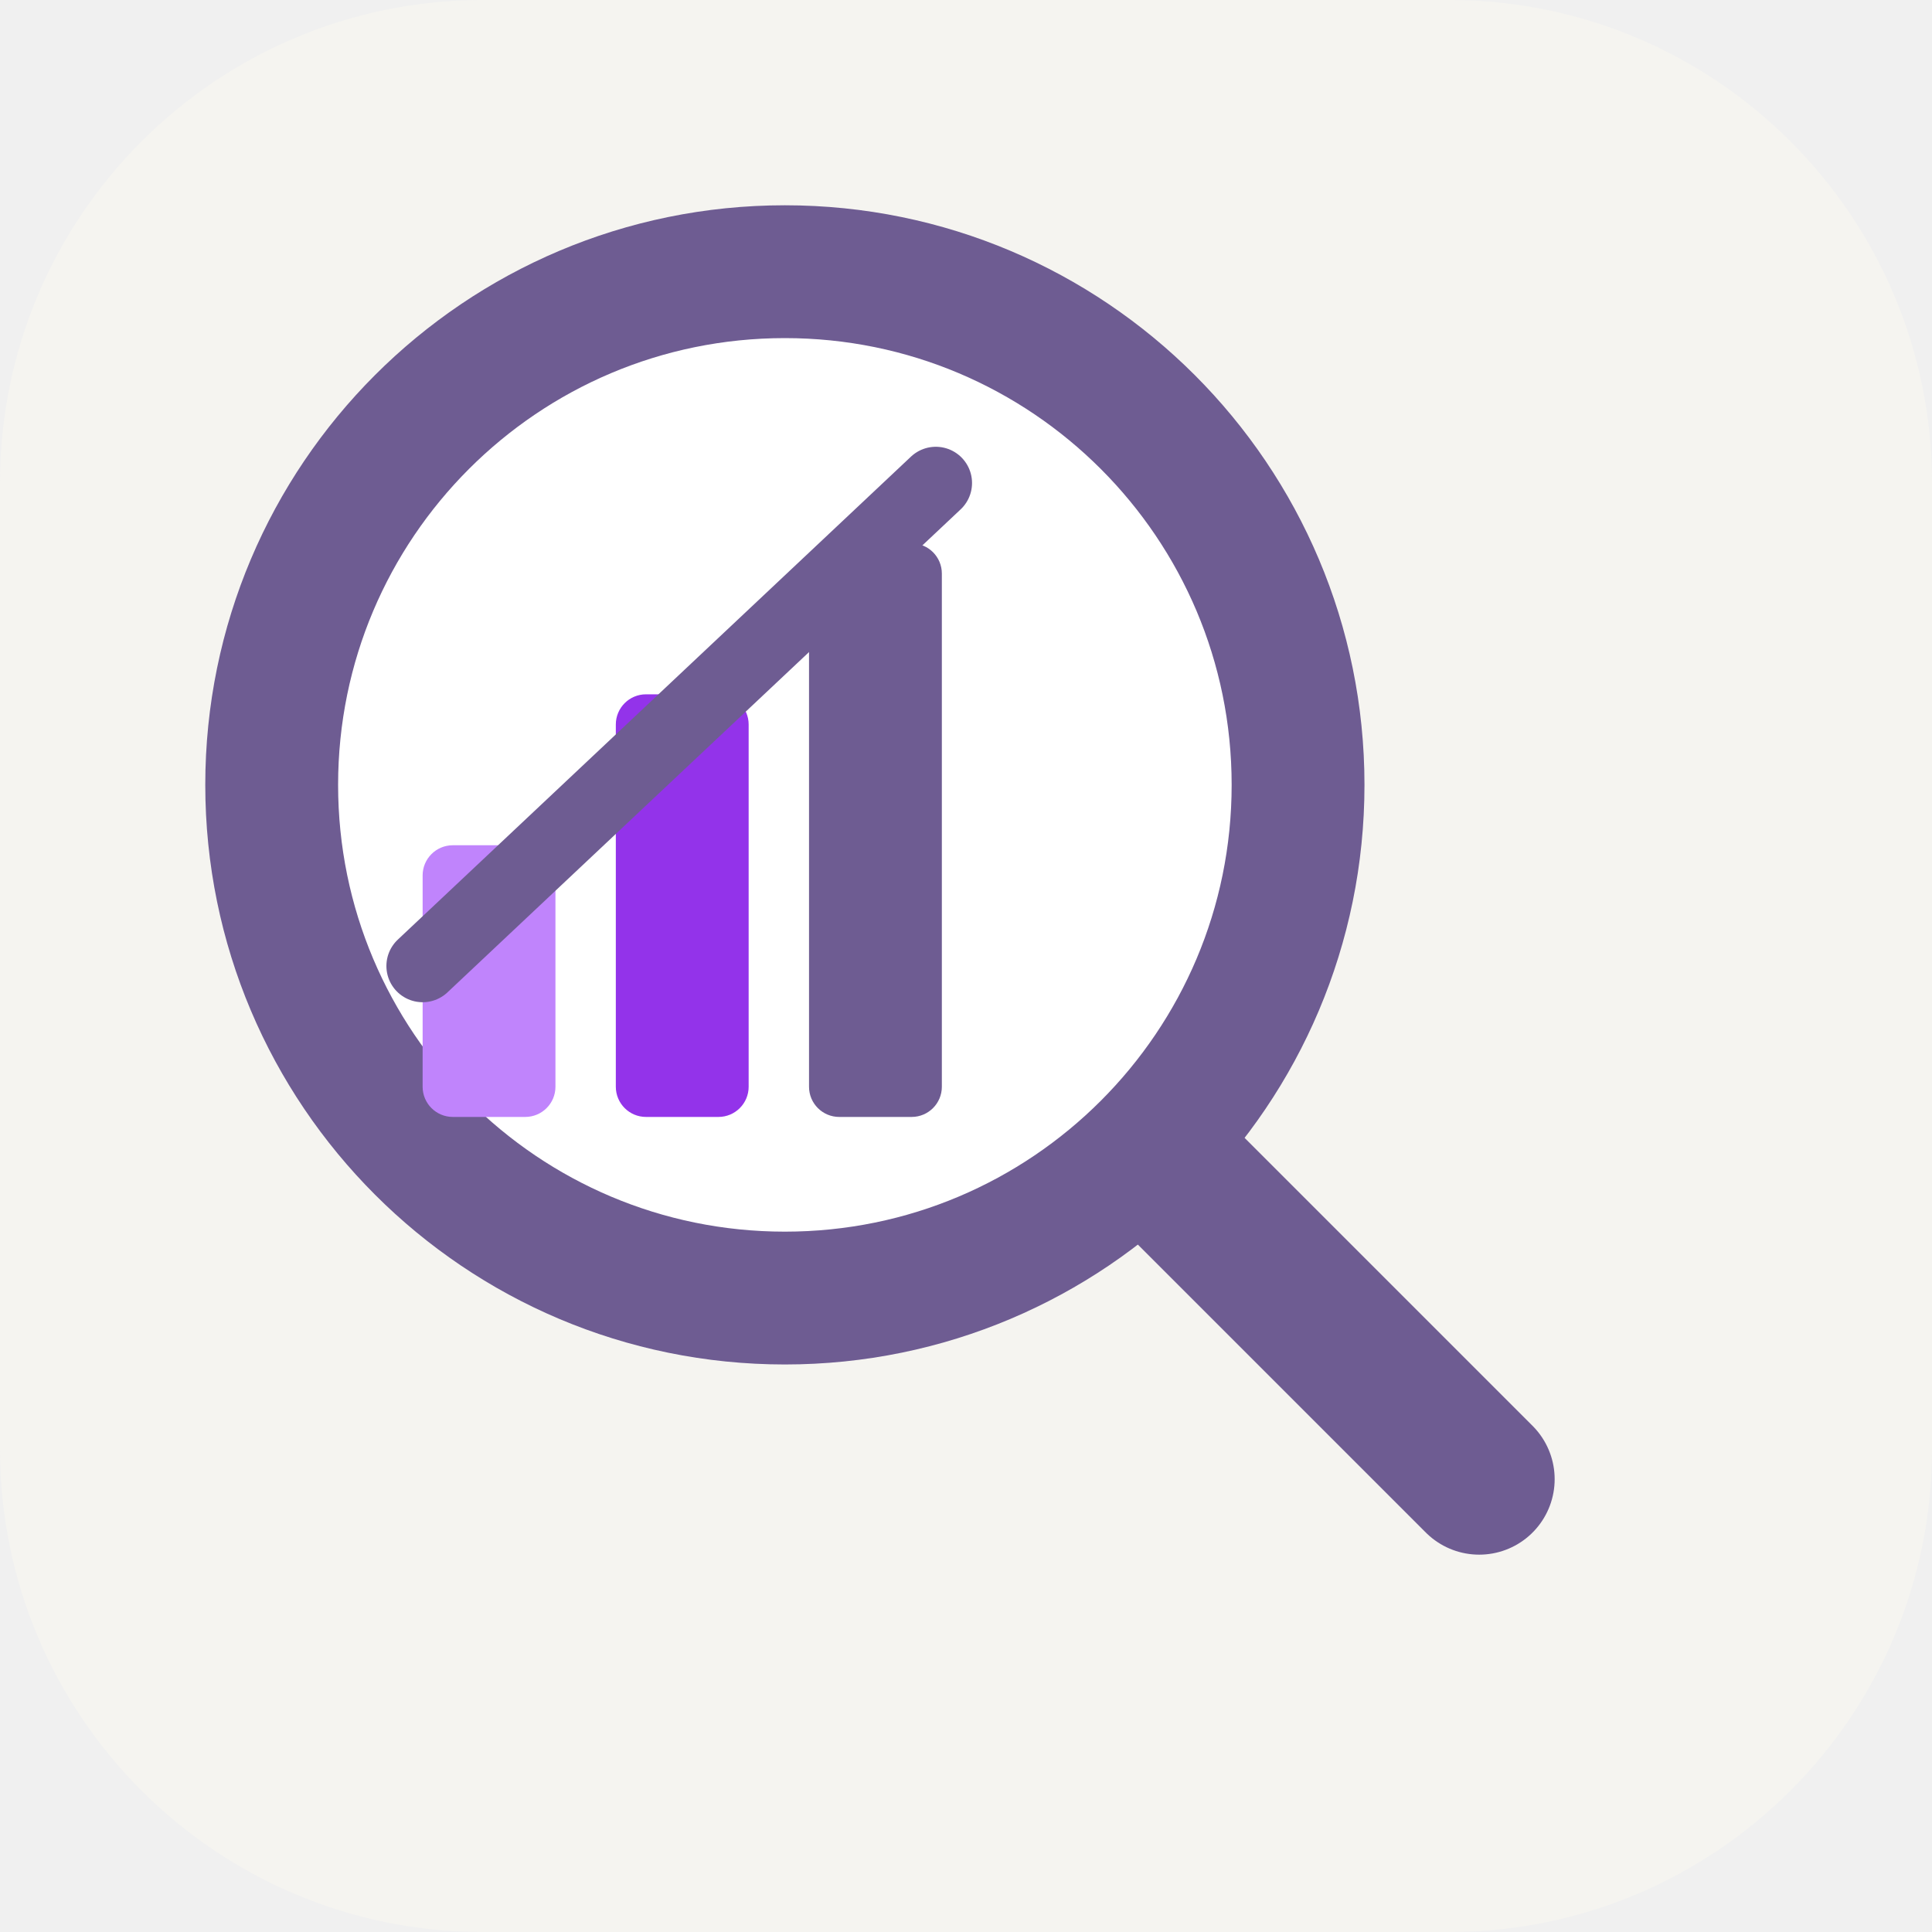
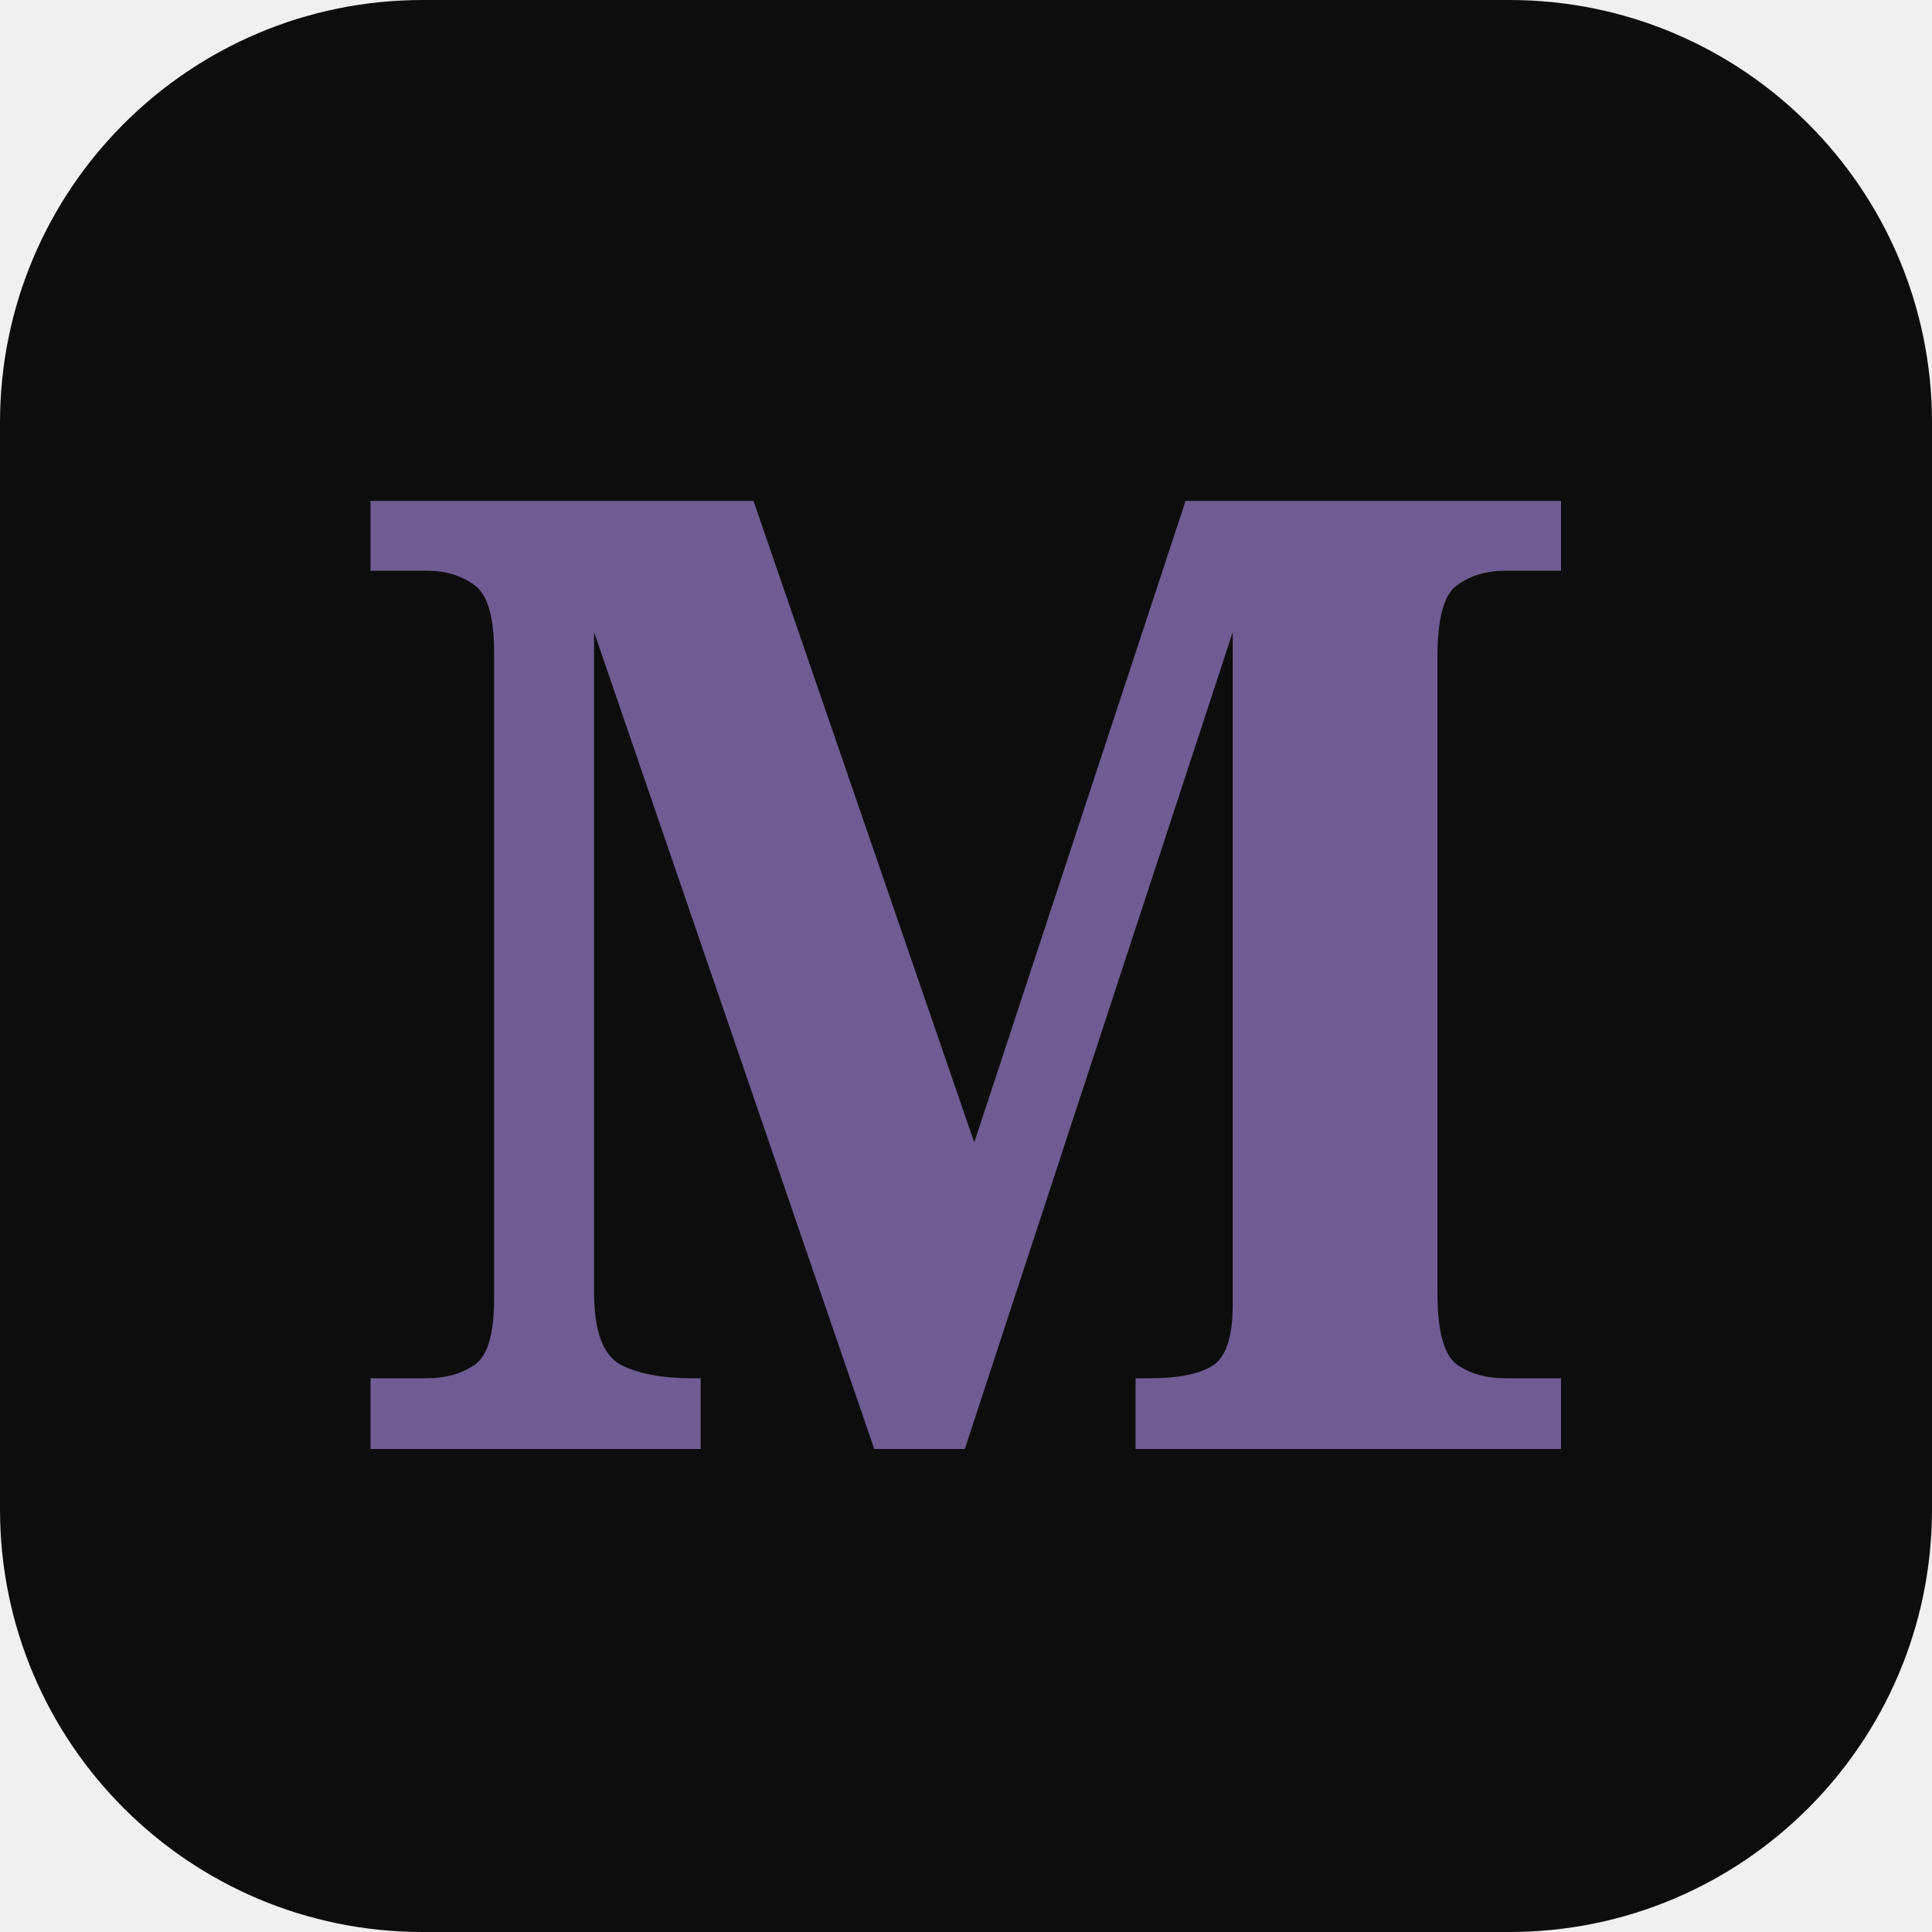
<svg xmlns="http://www.w3.org/2000/svg" viewBox="0 0 32 32" fill="none">
-   <rect width="32" height="32" rx="8" fill="#F5F4F0" />
-   <circle cx="13" cy="13" r="8.5" stroke="#6E5C92" stroke-width="2.2" fill="white" />
-   <rect x="7" y="14" width="2.2" height="4.5" rx="0.5" fill="#C084FC" />
-   <rect x="10.2" y="11.5" width="2.2" height="7" rx="0.5" fill="#9333EA" />
-   <rect x="13.4" y="9" width="2.2" height="9.5" rx="0.5" fill="#6E5C92" />
-   <line x1="7" y1="16" x2="15.5" y2="8" stroke="#6E5C92" stroke-width="1.2" stroke-linecap="round" />
-   <line x1="19.5" y1="19.5" x2="24.5" y2="24.5" stroke="#6E5C92" stroke-width="2.5" stroke-linecap="round" />
+   <rect width="32" height="32" rx="7" fill="#0D0D0D" />
+   <text x="16" y="24" font-family="Georgia,serif" font-size="22" font-weight="700" fill="#6E5C92" text-anchor="middle">М</text>
</svg>
